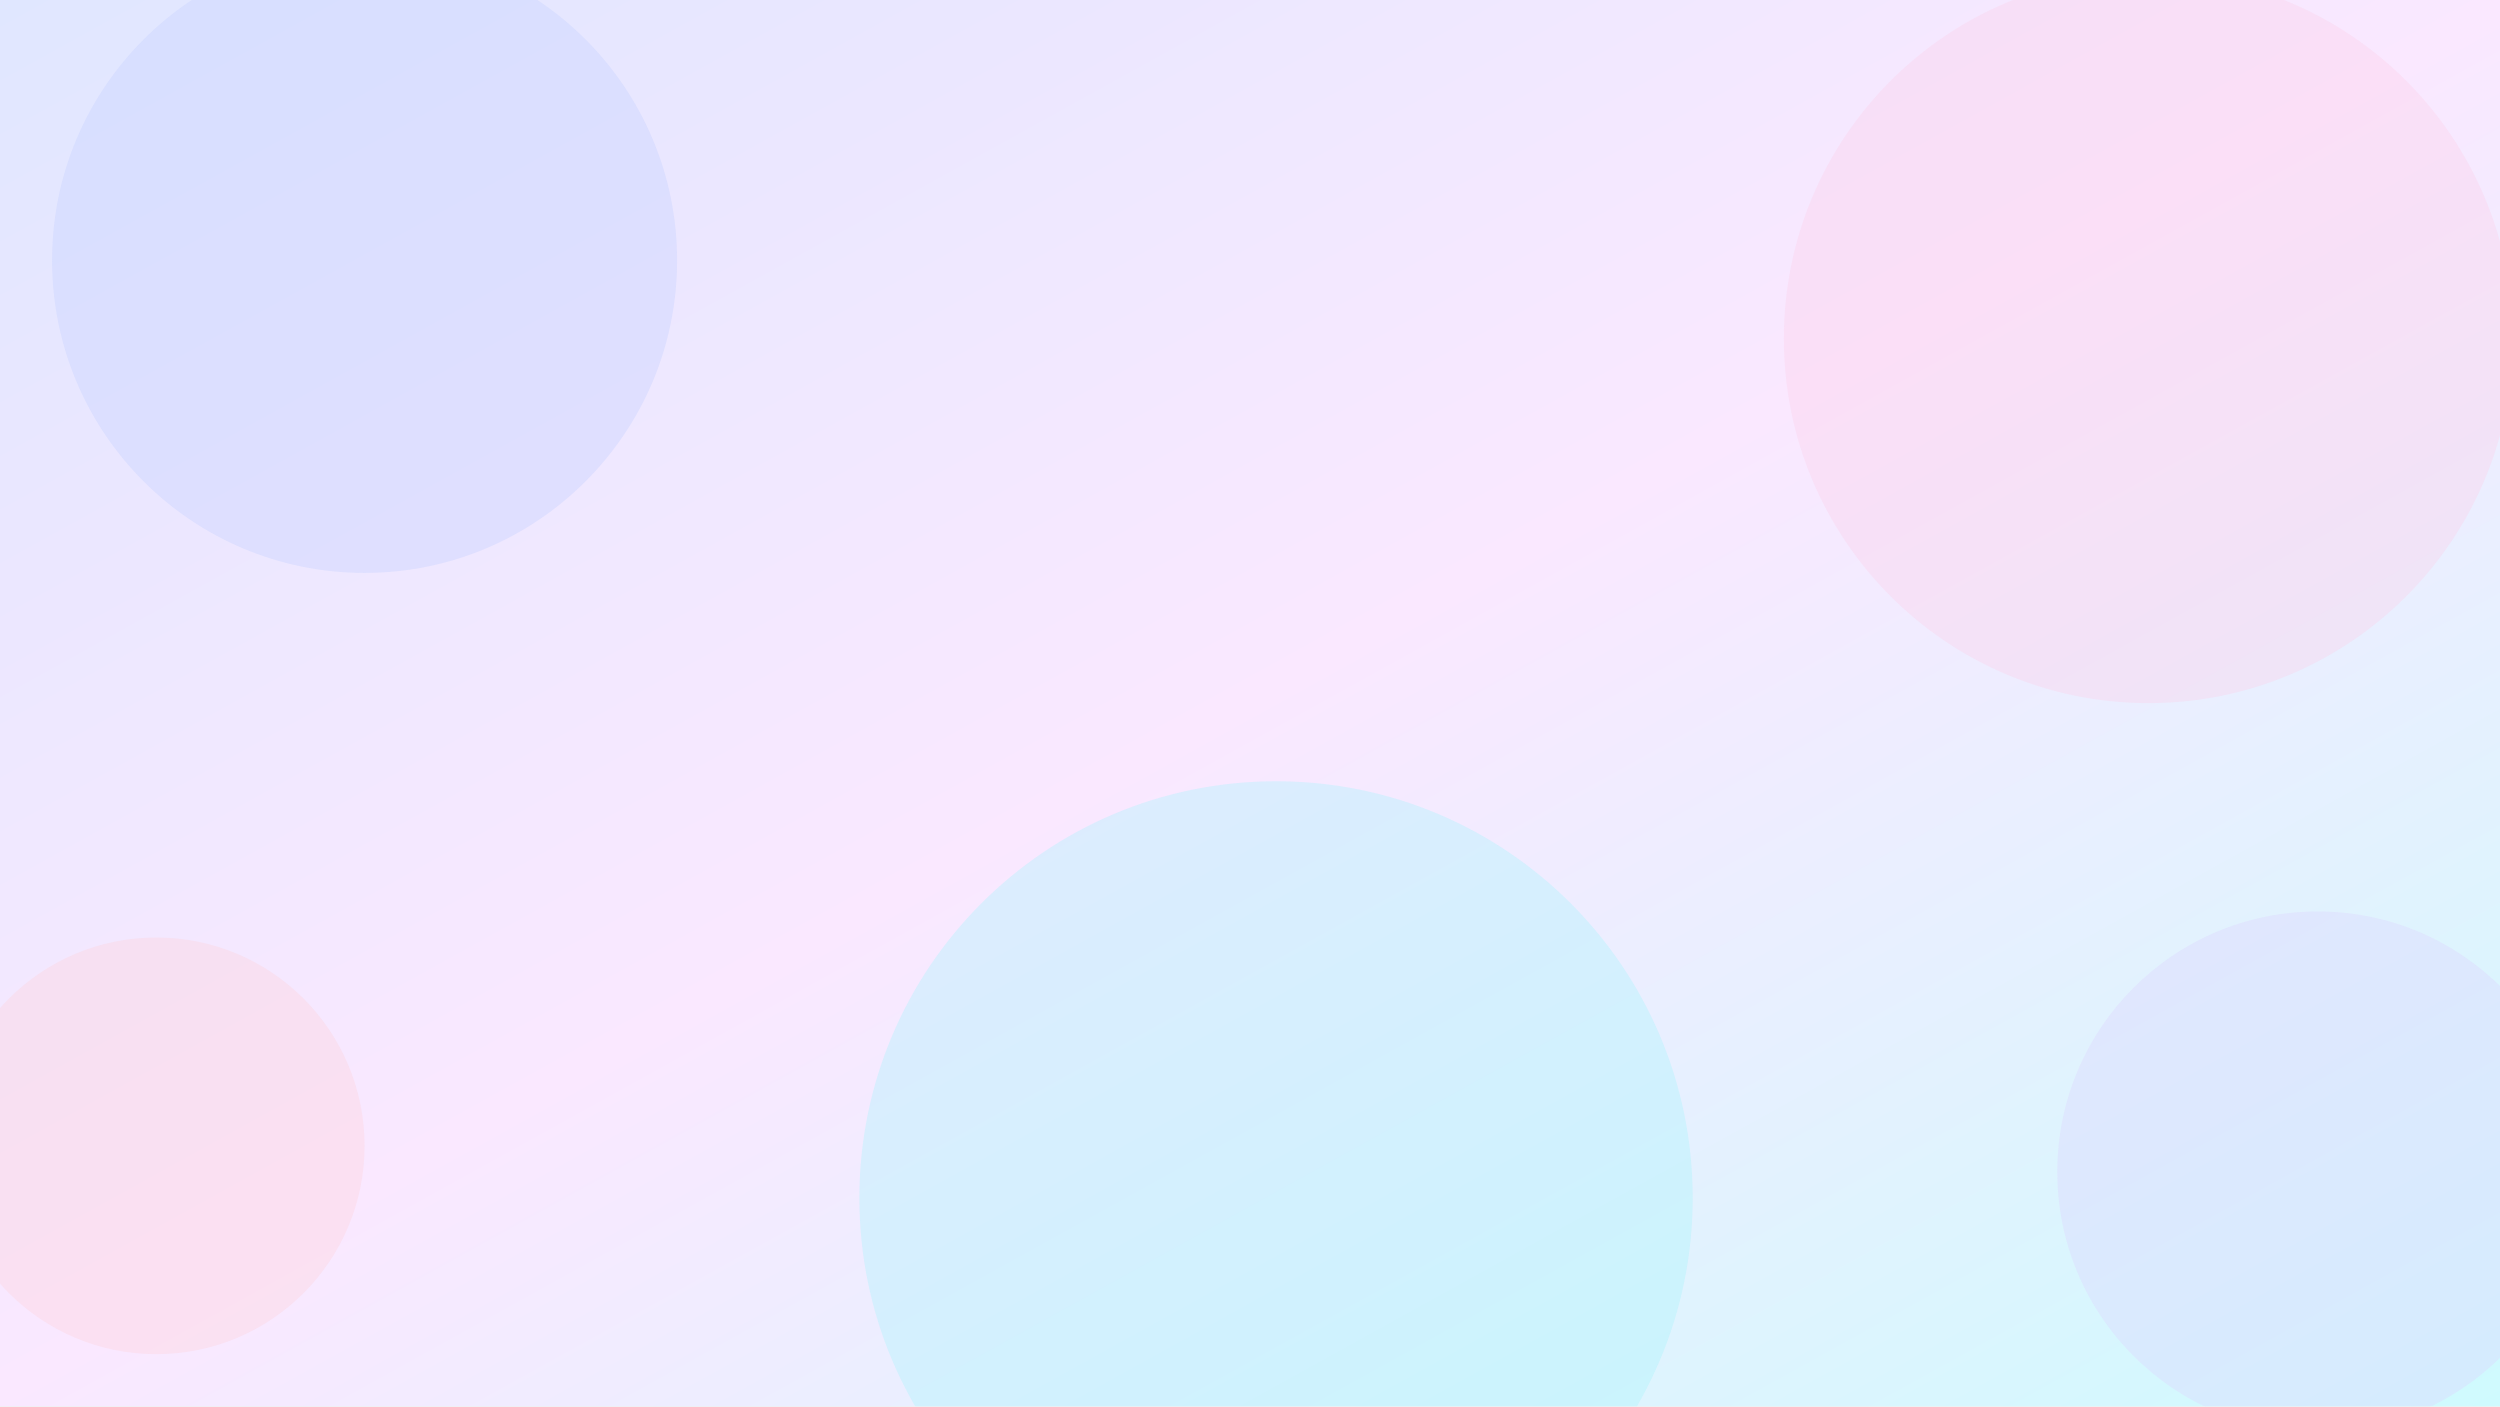
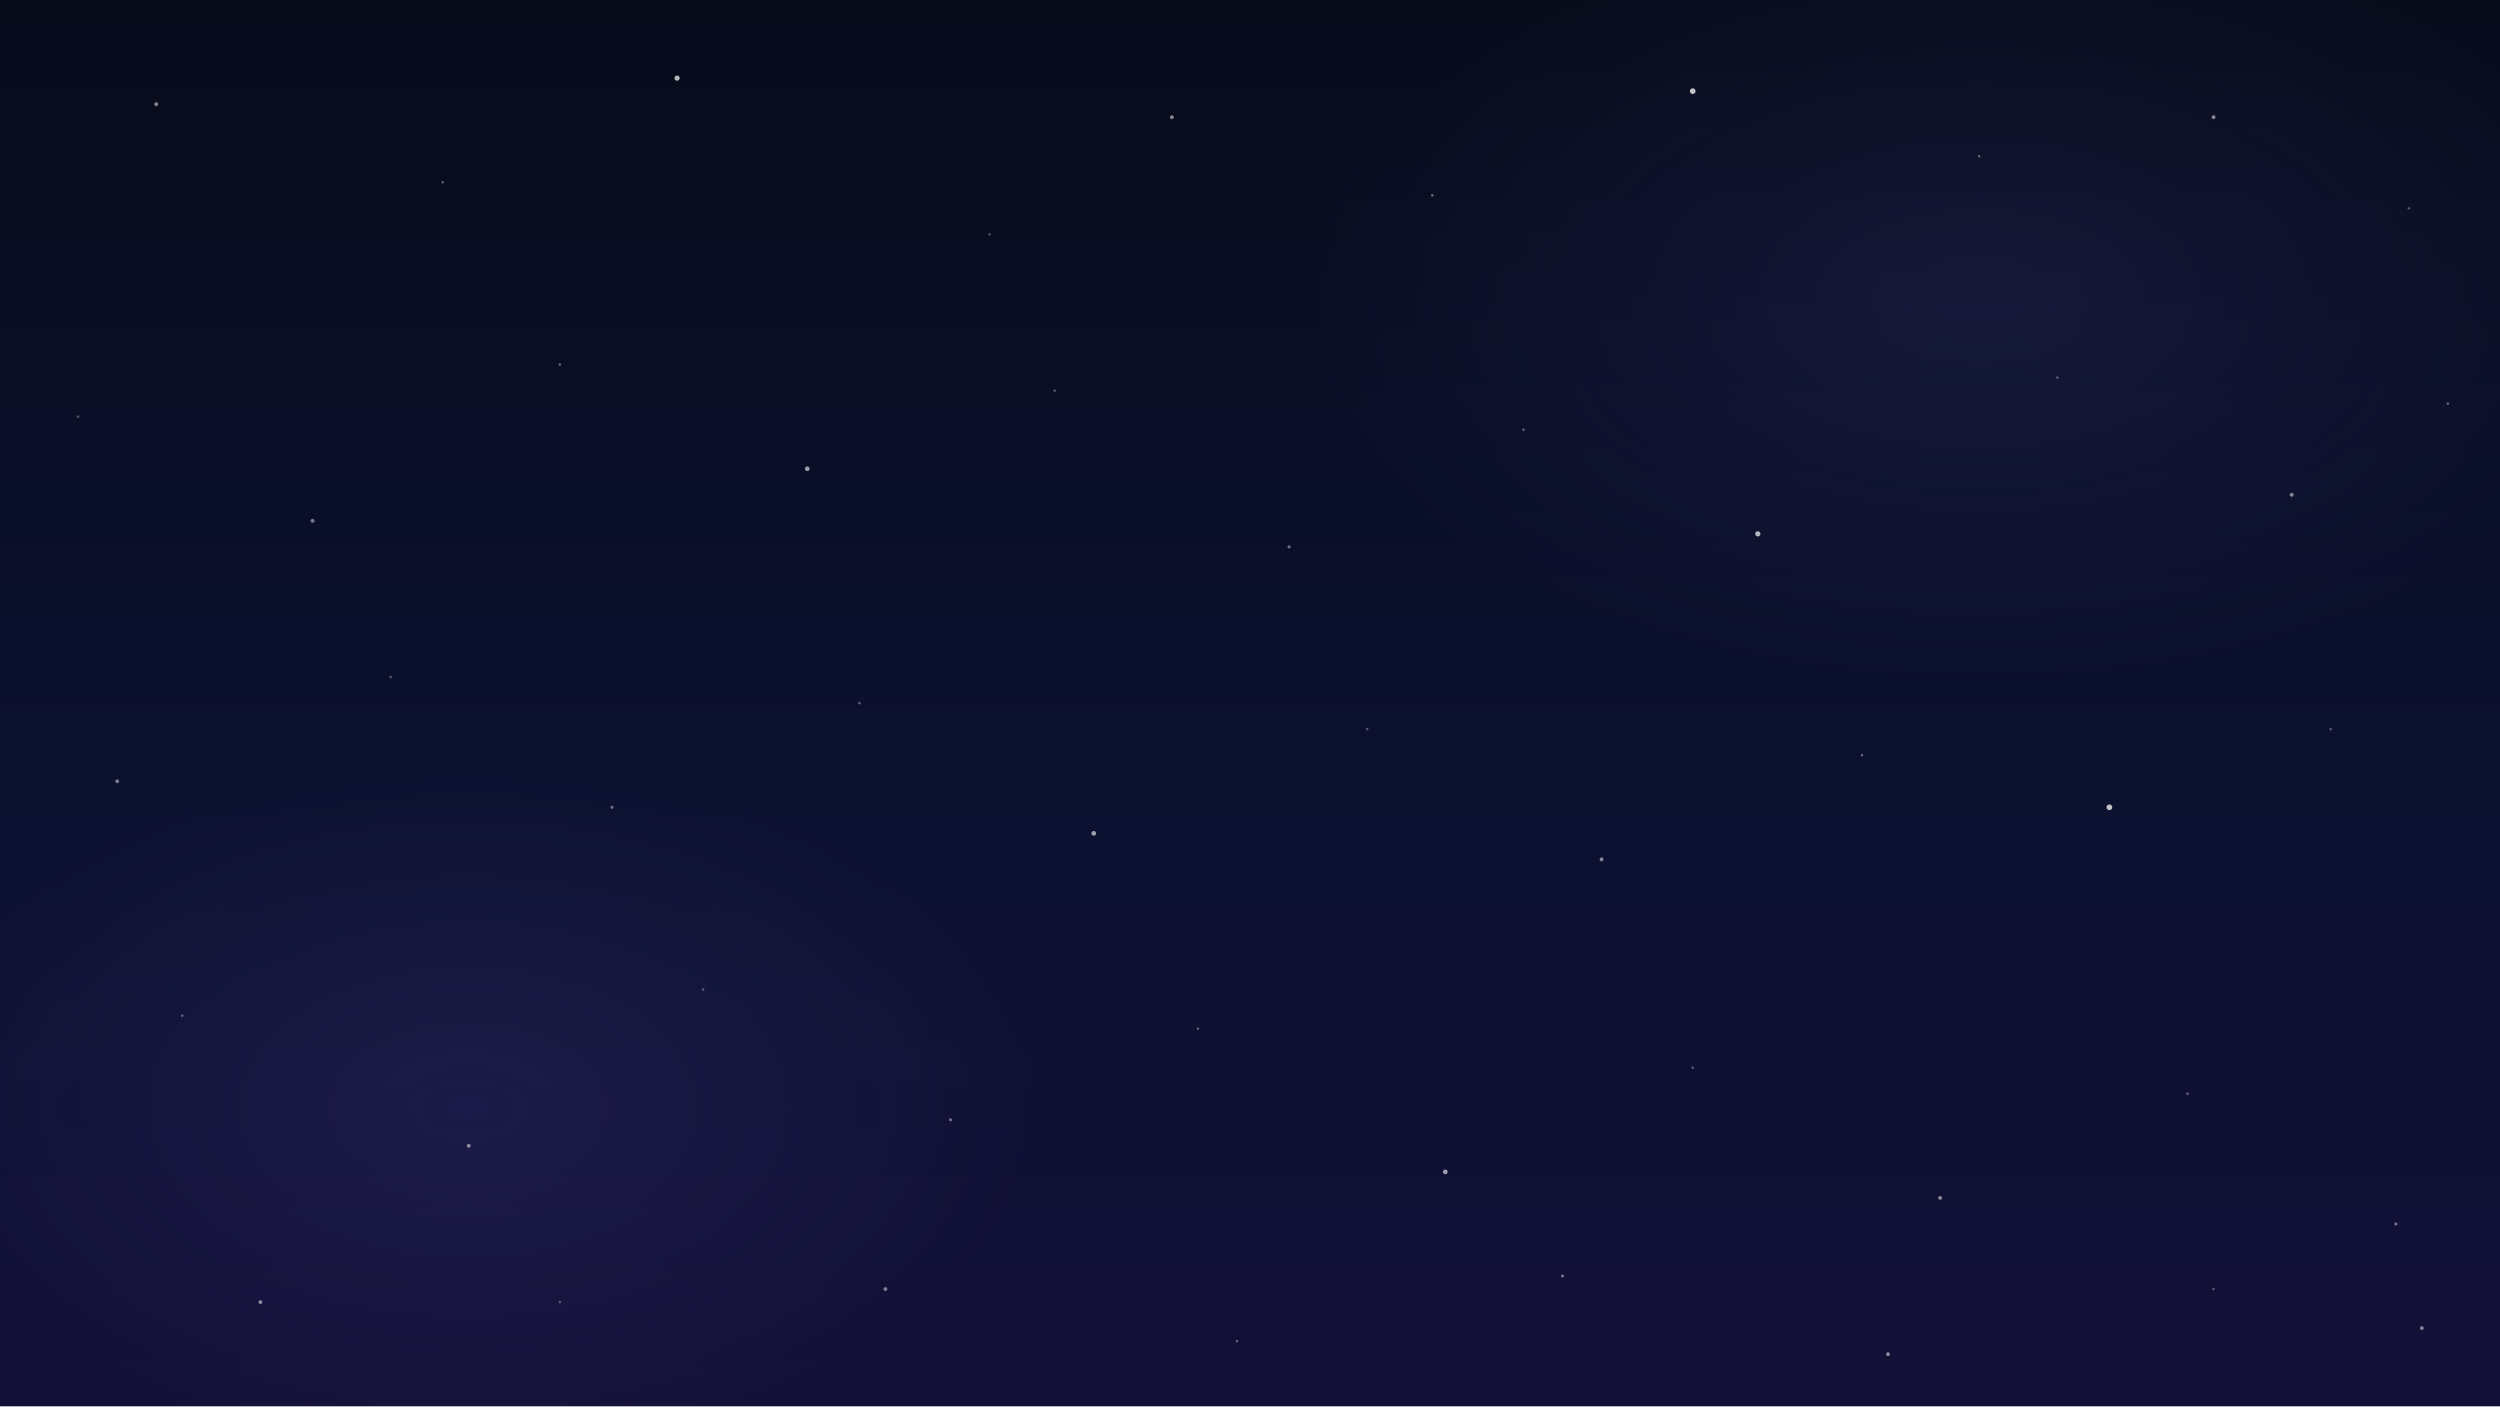
<svg xmlns="http://www.w3.org/2000/svg" width="1920" height="1080" viewBox="0 0 1920 1080" preserveAspectRatio="xMidYMid slice">
  <defs>
-     <linearGradient id="g" x1="0" y1="0" x2="1" y2="1">
-       <stop offset="0" stop-color="#e0e7ff" />
-       <stop offset="0.5" stop-color="#fae8ff" />
-       <stop offset="1" stop-color="#cffafe" />
+     <linearGradient id="sky" x1="0" y1="0" x2="0" y2="1">
+       <stop offset="0" stop-color="#070b1a" />
+       <stop offset="0.55" stop-color="#0c1130" />
+       <stop offset="1" stop-color="#131038" />
    </linearGradient>
+     <radialGradient id="nebula" cx="0.5" cy="0.5" r="0.5">
+       <stop offset="0" stop-color="#8b7dff" stop-opacity="0.10" />
+       <stop offset="1" stop-color="#8b7dff" stop-opacity="0" />
+     </radialGradient>
  </defs>
-   <rect width="1920" height="1080" fill="url(#g)" />
-   <circle cx="280" cy="200" r="240" fill="#c7d2fe" opacity="0.4" />
-   <circle cx="1650" cy="260" r="280" fill="#fbcfe8" opacity="0.35" />
-   <circle cx="980" cy="920" r="320" fill="#a5f3fc" opacity="0.35" />
-   <circle cx="1780" cy="900" r="200" fill="#ddd6fe" opacity="0.4" />
-   <circle cx="120" cy="880" r="160" fill="#fecdd3" opacity="0.3" />
+   <rect width="1920" height="1080" fill="url(#sky)" />
+   <ellipse cx="1520" cy="230" rx="520" ry="300" fill="url(#nebula)" />
+   <ellipse cx="360" cy="850" rx="440" ry="270" fill="url(#nebula)" />
+   <g fill="#ffffff">
+     <circle cx="120" cy="80" r="1.5" opacity="0.5" />
+     <circle cx="340" cy="140" r="1" opacity="0.35" />
+     <circle cx="520" cy="60" r="2" opacity="0.7" />
+     <circle cx="760" cy="180" r="1" opacity="0.3" />
+     <circle cx="900" cy="90" r="1.5" opacity="0.5" />
+     <circle cx="1100" cy="150" r="1" opacity="0.4" />
+     <circle cx="1300" cy="70" r="2.2" opacity="0.75" />
+     <circle cx="1520" cy="120" r="1" opacity="0.35" />
+     <circle cx="1700" cy="90" r="1.5" opacity="0.5" />
+     <circle cx="1850" cy="160" r="1" opacity="0.3" />
+     <circle cx="60" cy="320" r="1" opacity="0.3" />
+     <circle cx="240" cy="400" r="1.5" opacity="0.45" />
+     <circle cx="430" cy="280" r="1" opacity="0.35" />
+     <circle cx="620" cy="360" r="1.8" opacity="0.6" />
+     <circle cx="810" cy="300" r="1" opacity="0.3" />
+     <circle cx="990" cy="420" r="1.2" opacity="0.4" />
+     <circle cx="1170" cy="330" r="1" opacity="0.35" />
+     <circle cx="1350" cy="410" r="2" opacity="0.7" />
+     <circle cx="1580" cy="290" r="1" opacity="0.3" />
+     <circle cx="1760" cy="380" r="1.5" opacity="0.5" />
+     <circle cx="1880" cy="310" r="1" opacity="0.35" />
+     <circle cx="90" cy="600" r="1.5" opacity="0.45" />
+     <circle cx="300" cy="520" r="1" opacity="0.3" />
+     <circle cx="470" cy="620" r="1.2" opacity="0.4" />
+     <circle cx="660" cy="540" r="1" opacity="0.35" />
+     <circle cx="840" cy="640" r="1.8" opacity="0.6" />
+     <circle cx="1050" cy="560" r="1" opacity="0.3" />
+     <circle cx="1230" cy="660" r="1.5" opacity="0.5" />
+     <circle cx="1430" cy="580" r="1" opacity="0.35" />
+     <circle cx="1620" cy="620" r="2.2" opacity="0.75" />
+     <circle cx="1790" cy="560" r="1" opacity="0.3" />
+     <circle cx="140" cy="780" r="1" opacity="0.35" />
+     <circle cx="360" cy="880" r="1.5" opacity="0.5" />
+     <circle cx="540" cy="760" r="1" opacity="0.3" />
+     <circle cx="730" cy="860" r="1.2" opacity="0.4" />
+     <circle cx="920" cy="790" r="1" opacity="0.35" />
+     <circle cx="1110" cy="900" r="1.8" opacity="0.6" />
+     <circle cx="1300" cy="820" r="1" opacity="0.3" />
+     <circle cx="1490" cy="920" r="1.5" opacity="0.5" />
+     <circle cx="1680" cy="840" r="1" opacity="0.35" />
+     <circle cx="1840" cy="940" r="1.2" opacity="0.4" />
+     <circle cx="200" cy="1000" r="1.5" opacity="0.5" />
+     <circle cx="430" cy="1000" r="1" opacity="0.3" />
+     <circle cx="680" cy="990" r="1.5" opacity="0.45" />
+     <circle cx="950" cy="1030" r="1" opacity="0.35" />
+     <circle cx="1200" cy="980" r="1.2" opacity="0.4" />
+     <circle cx="1450" cy="1040" r="1.5" opacity="0.5" />
+     <circle cx="1700" cy="990" r="1" opacity="0.3" />
+     <circle cx="1860" cy="1020" r="1.5" opacity="0.45" />
+   </g>
</svg>
